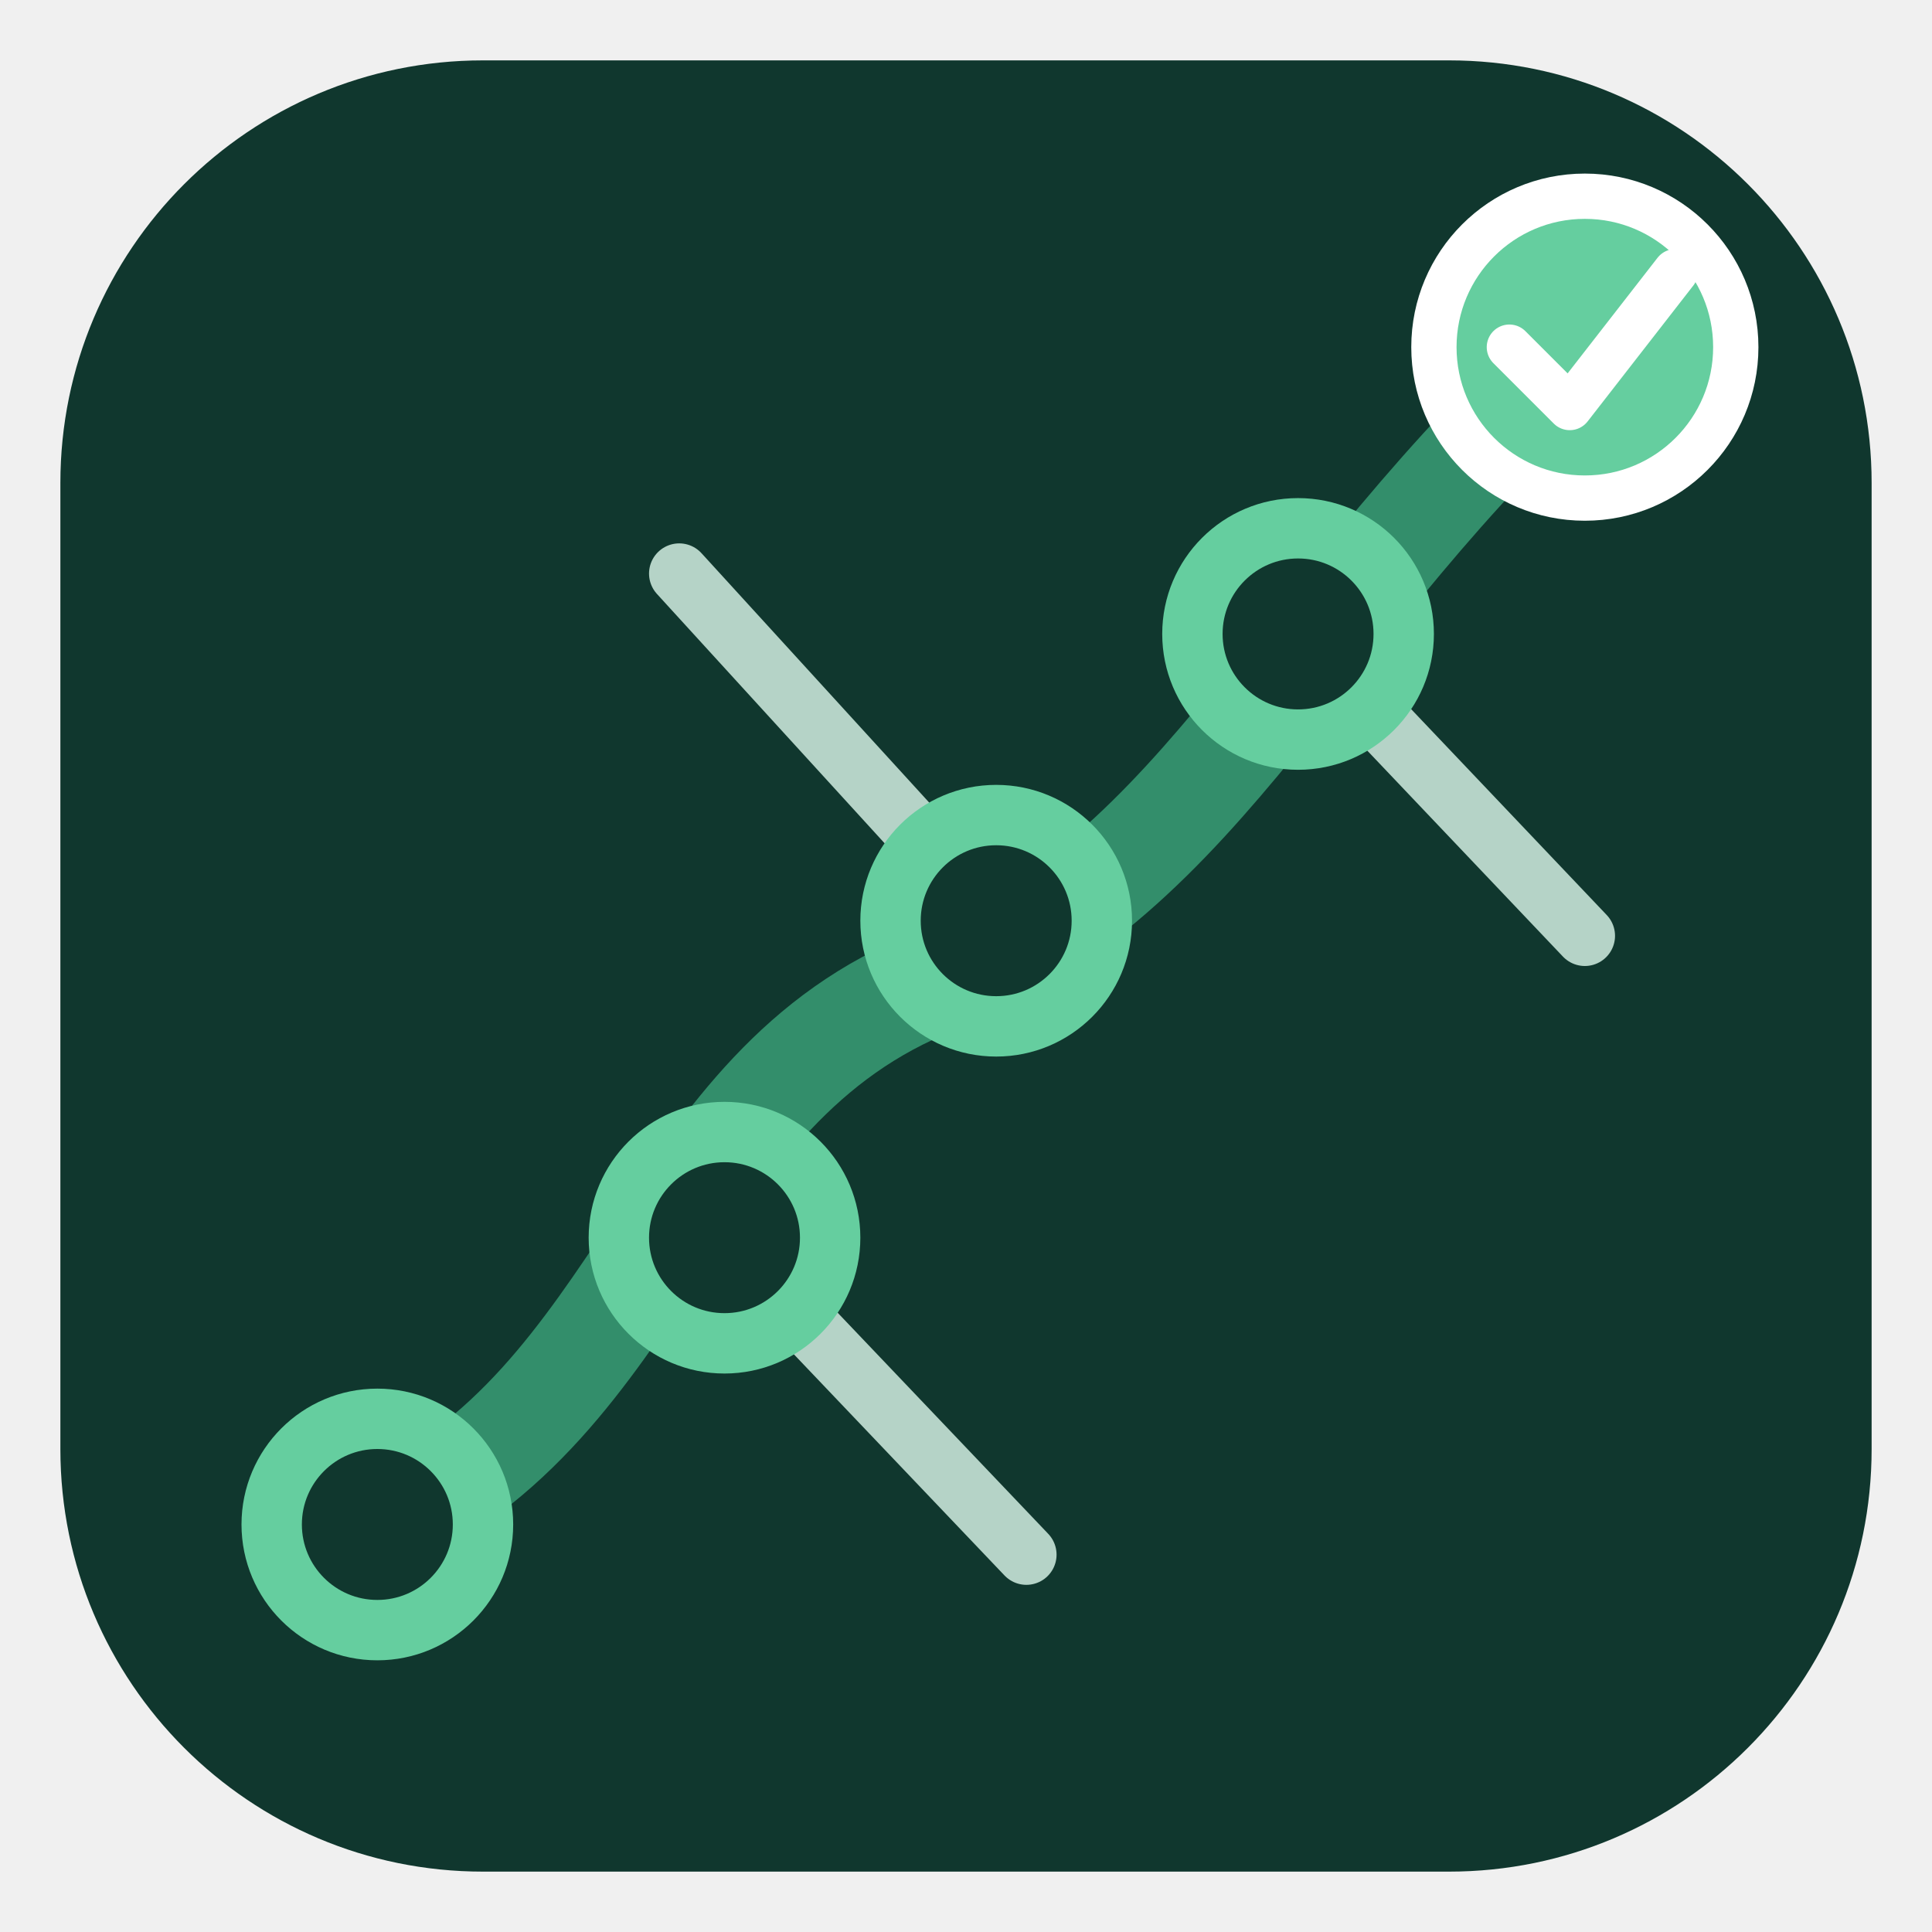
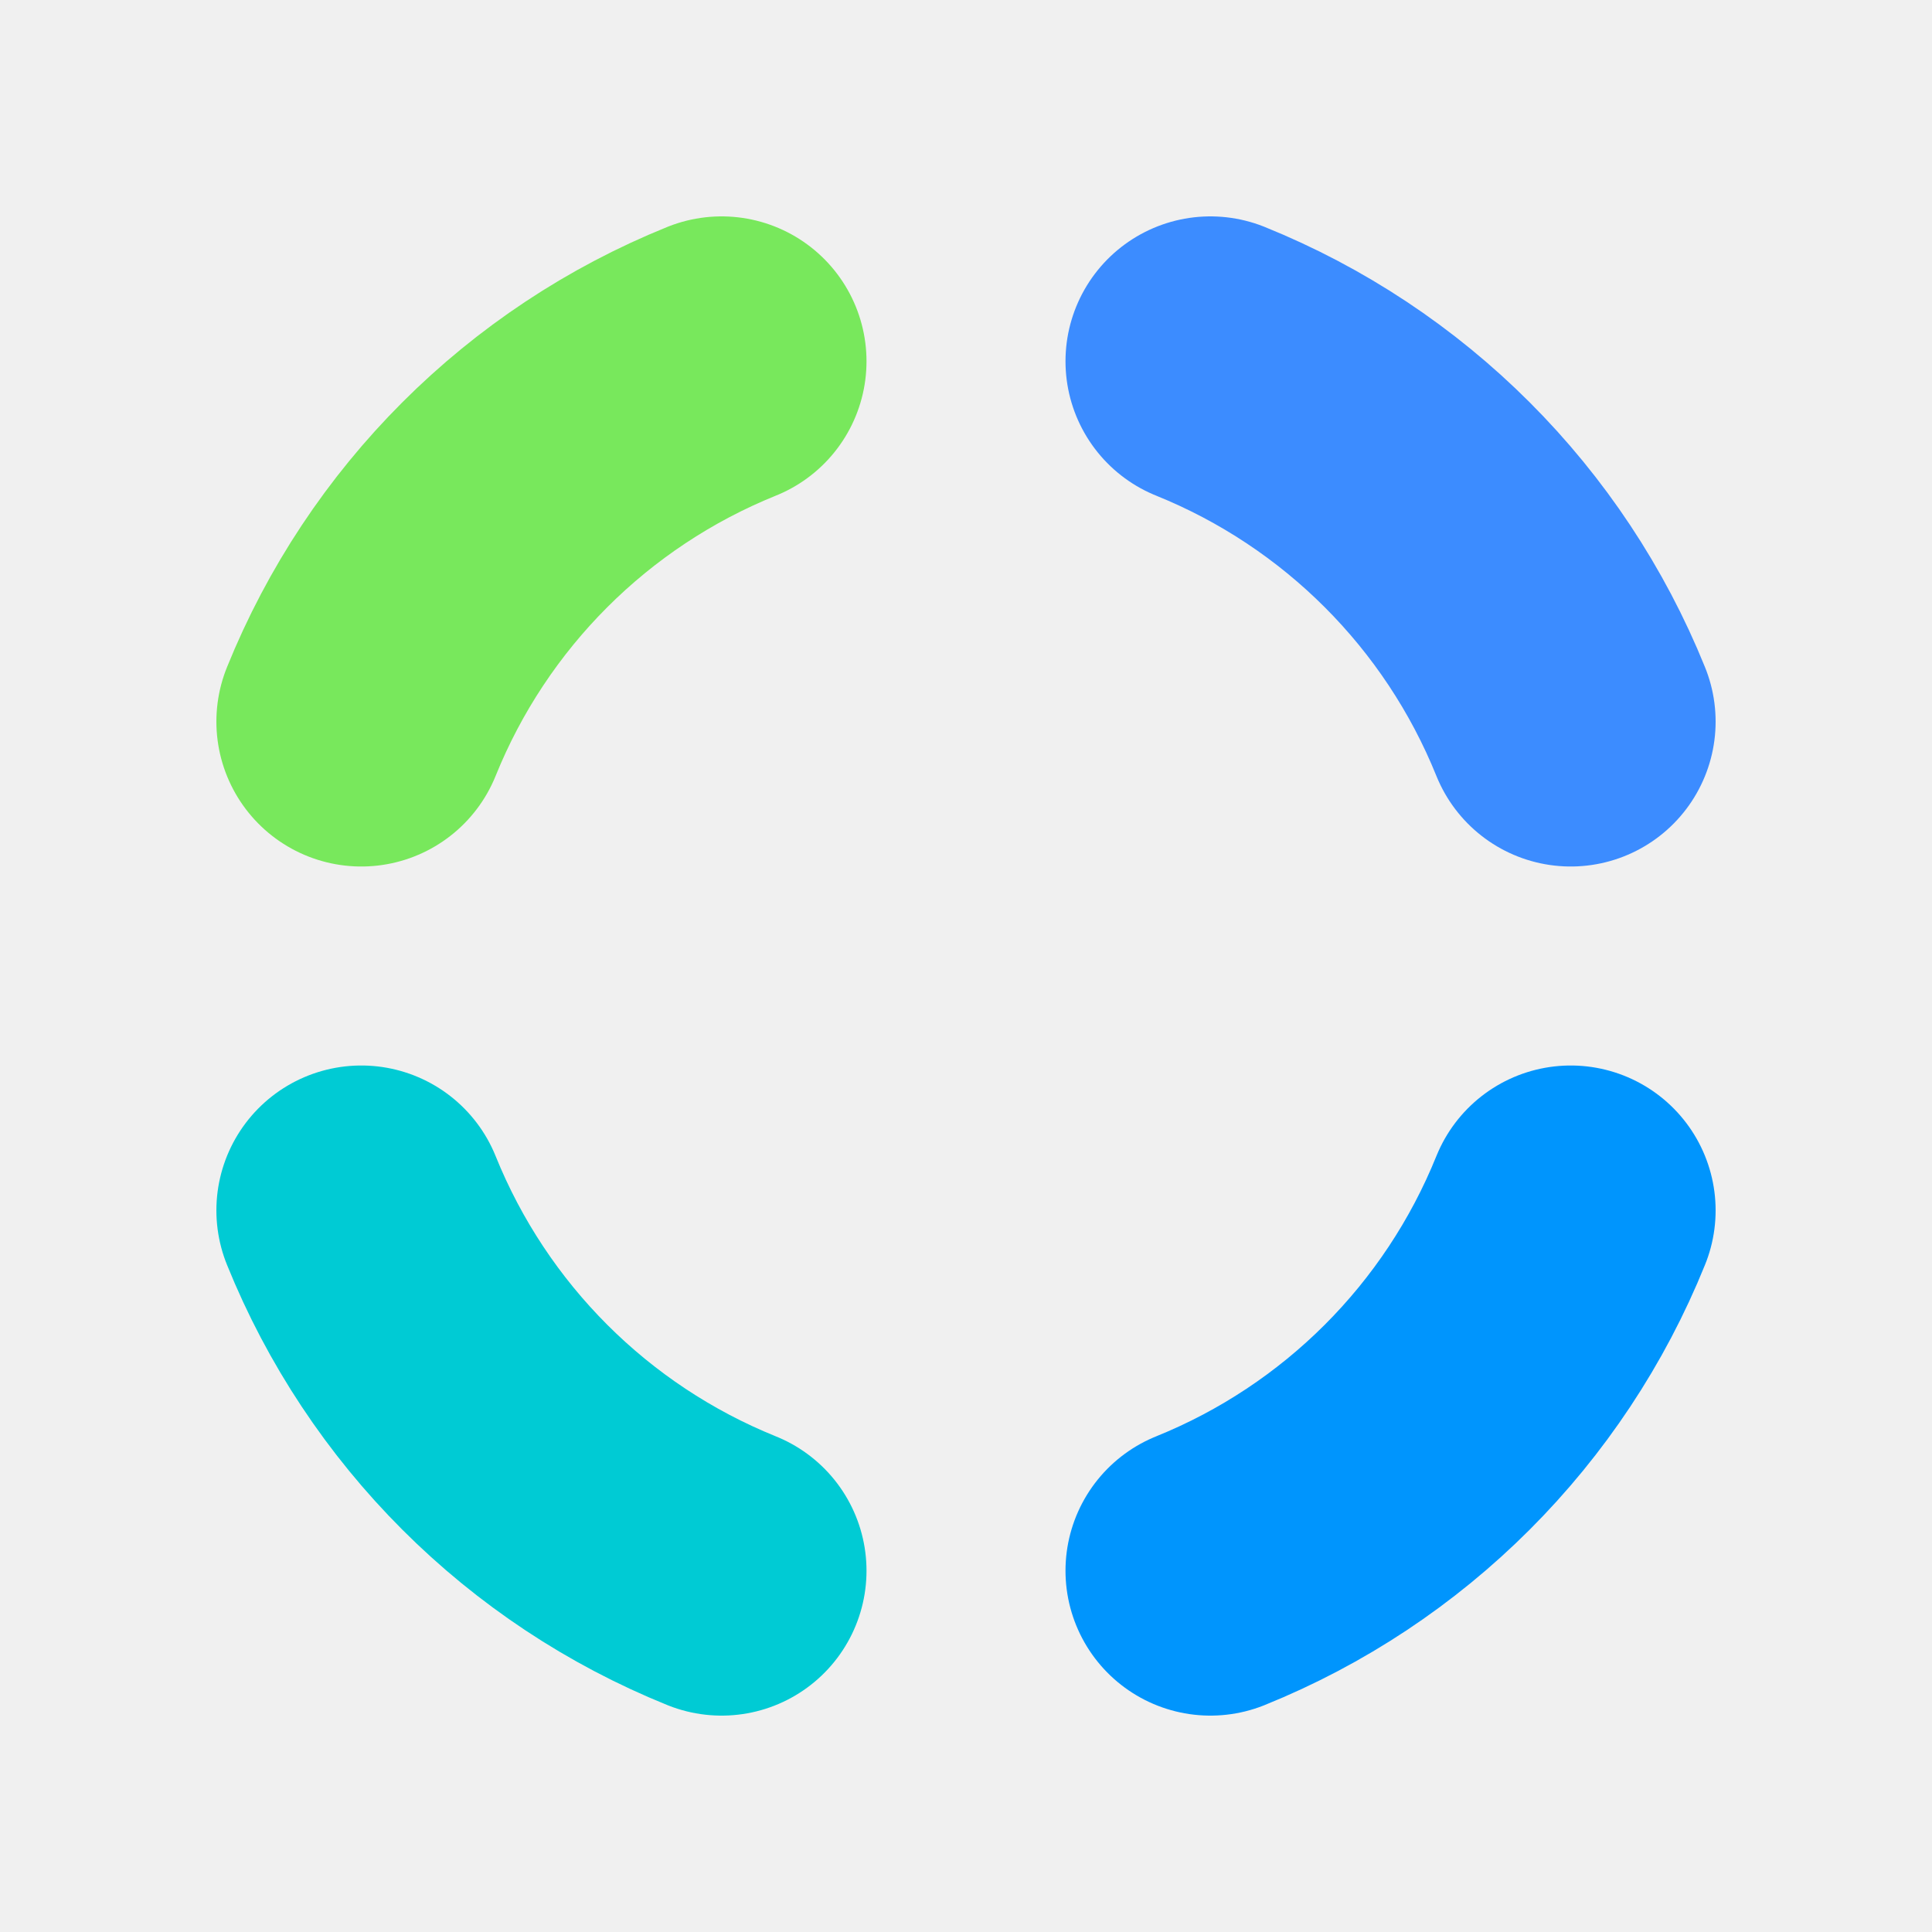
- <svg xmlns="http://www.w3.org/2000/svg" width="128" height="128" viewBox="0 0 128 128" role="img" aria-labelledby="mark-title mark-description">
-   <rect x="4" y="4" width="120" height="120" rx="28" fill="#10372e" />
-   <path d="M 48 82 L 68 103 M 66 61 L 45 38 M 86 42 L 105 62" fill="none" stroke="#b5d3c7" stroke-width="4" stroke-linecap="round" data-state="explored" />
-   <path d="M 25 101 C 43 93 44 72 62 65 S 86 40 105 23" fill="none" stroke="#338e6b" stroke-width="7" stroke-linecap="round" data-state="selected" />
-   <circle cx="25" cy="101" r="7" fill="#10372e" stroke="#65ce9f" stroke-width="4" data-state="selected" />
-   <circle cx="48" cy="82" r="7" fill="#10372e" stroke="#65ce9f" stroke-width="4" data-state="selected" />
-   <circle cx="66" cy="61" r="7" fill="#10372e" stroke="#65ce9f" stroke-width="4" data-state="selected" />
-   <circle cx="86" cy="42" r="7" fill="#10372e" stroke="#65ce9f" stroke-width="4" data-state="selected" />
-   <circle cx="105" cy="23" r="10" fill="#65ce9f" stroke="#ffffff" stroke-width="3" />
-   <path d="M 100 23 L 104 27 L 111 18" fill="none" stroke="#ffffff" stroke-width="3" stroke-linecap="round" stroke-linejoin="round" />
+ <svg xmlns="http://www.w3.org/2000/svg" width="40" height="40" viewBox="0 0 40 40" role="img" aria-labelledby="mark-title mark-description">
+   <path d="M25.06 7.48 A13.5 13.5 0 0 1 32.52 14.94" fill="none" stroke="#3c8cff" stroke-width="6" stroke-linecap="round" />
+   <path d="M32.52 25.06 A13.5 13.5 0 0 1 25.06 32.52" fill="none" stroke="#0095fd" stroke-width="6" stroke-linecap="round" />
+   <path d="M14.94 32.52 A13.5 13.5 0 0 1 7.48 25.06" fill="none" stroke="#00cbd4" stroke-width="6" stroke-linecap="round" />
+   <path d="M7.48 14.94 A13.5 13.5 0 0 1 14.94 7.48" fill="none" stroke="#78e85c" stroke-width="6" stroke-linecap="round" />
</svg>
